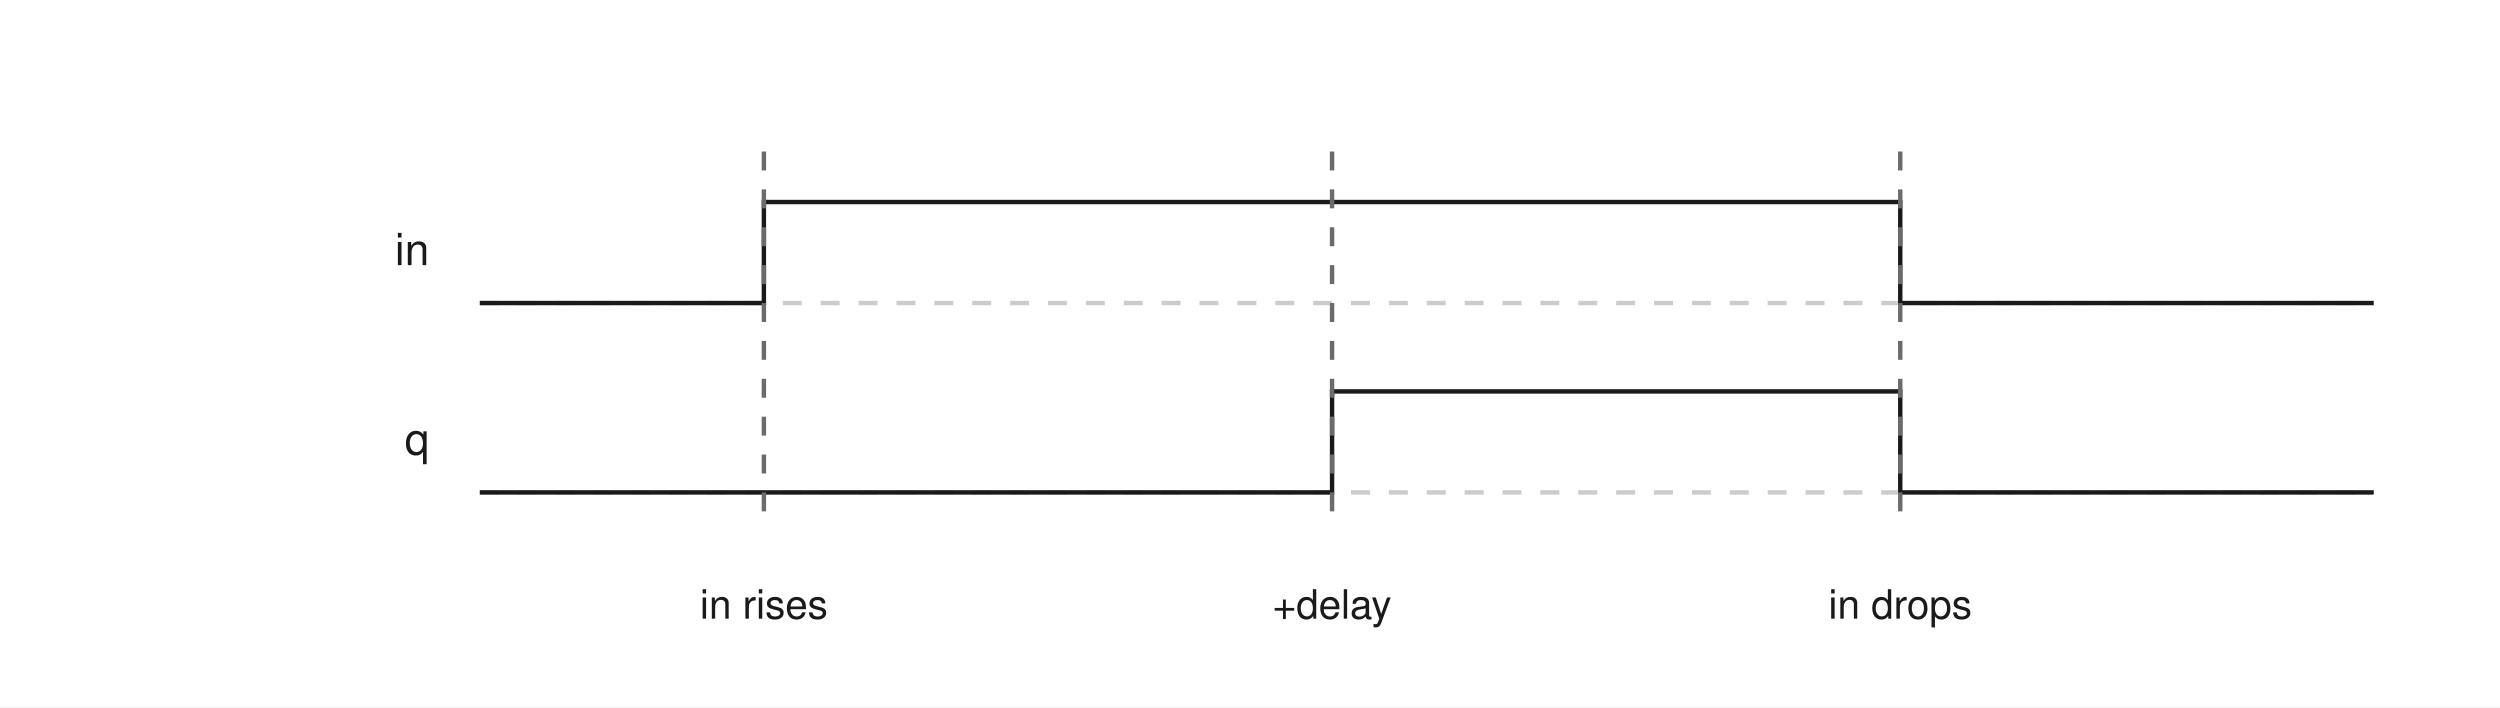
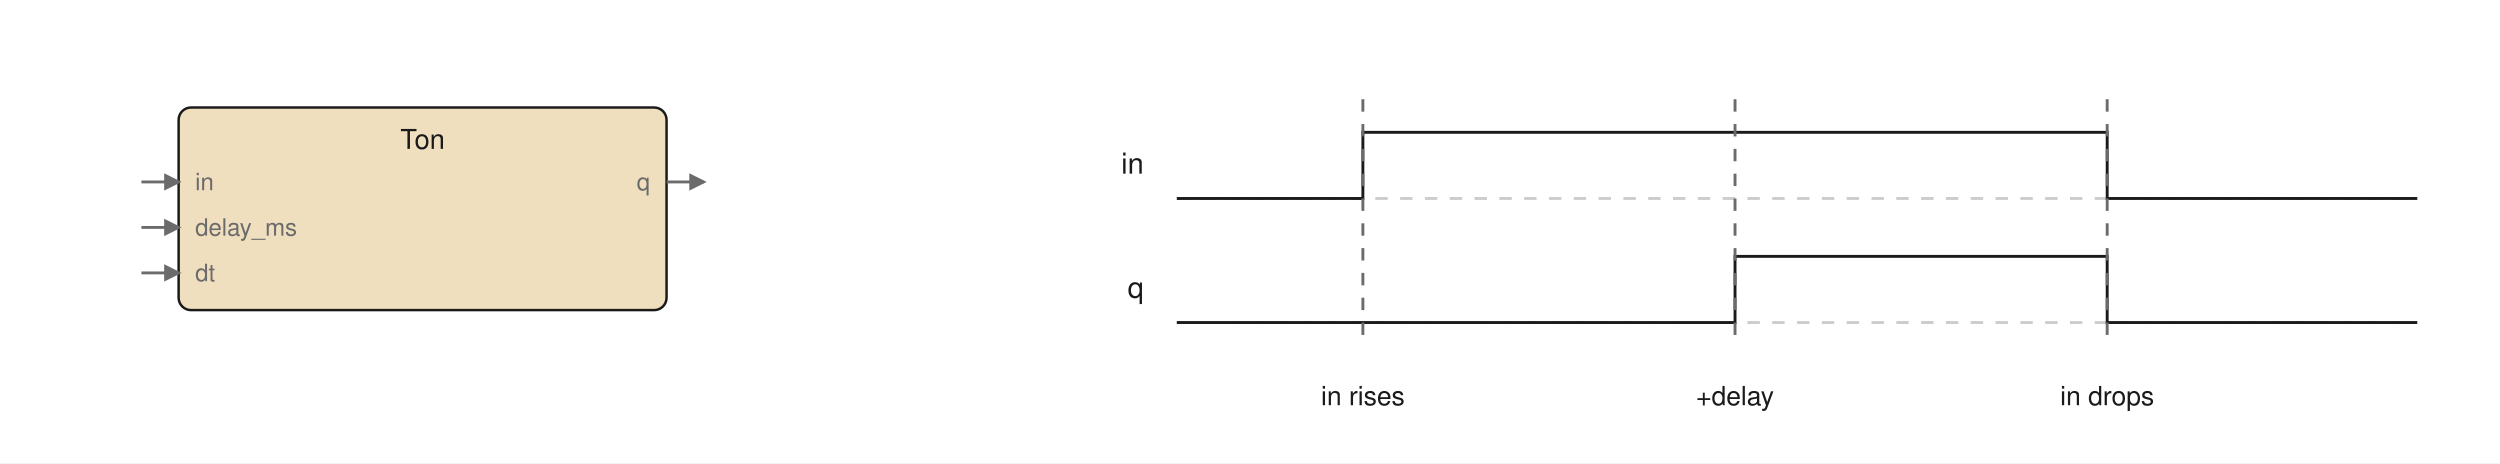
- <svg xmlns="http://www.w3.org/2000/svg" width="396" height="112" viewBox="0 0 396 112" style="max-width:100%;height:auto" content="&lt;mxfile host=&quot;app.diagrams.net&quot; type=&quot;device&quot;&gt;&lt;diagram id=&quot;block_Ton&quot; name=&quot;block_Ton&quot;&gt;&lt;mxGraphModel dx=&quot;396&quot; dy=&quot;112&quot; grid=&quot;0&quot; gridSize=&quot;10&quot; guides=&quot;1&quot; tooltips=&quot;1&quot; connect=&quot;1&quot; arrows=&quot;1&quot; fold=&quot;1&quot; page=&quot;1&quot; pageScale=&quot;1&quot; pageWidth=&quot;396&quot; pageHeight=&quot;112&quot; math=&quot;0&quot; shadow=&quot;0&quot;&gt;&lt;root&gt;&lt;mxCell id=&quot;0&quot;/&gt;&lt;mxCell id=&quot;1&quot; parent=&quot;0&quot;/&gt;&lt;mxCell id=&quot;n2&quot; value=&quot;in&quot; style=&quot;text;html=1;fontSize=7;fontColor=#1a1a1a;align=left&quot; vertex=&quot;1&quot; parent=&quot;1&quot;&gt;&lt;mxGeometry x=&quot;68&quot; y=&quot;35&quot; width=&quot;40&quot; height=&quot;11&quot; as=&quot;geometry&quot;/&gt;&lt;/mxCell&gt;&lt;mxCell id=&quot;e3&quot; value=&quot;&quot; style=&quot;edgeStyle=none;html=1;strokeColor=#cccccc;endArrow=none;dashed=1&quot; edge=&quot;1&quot; parent=&quot;1&quot;&gt;&lt;mxGeometry relative=&quot;1&quot; as=&quot;geometry&quot;&gt;&lt;mxPoint x=&quot;76&quot; y=&quot;48&quot; as=&quot;sourcePoint&quot;/&gt;&lt;mxPoint x=&quot;376&quot; y=&quot;48&quot; as=&quot;targetPoint&quot;/&gt;&lt;/mxGeometry&gt;&lt;/mxCell&gt;&lt;mxCell id=&quot;e4&quot; value=&quot;&quot; style=&quot;edgeStyle=none;html=1;strokeColor=#1a1a1a;endArrow=none&quot; edge=&quot;1&quot; parent=&quot;1&quot;&gt;&lt;mxGeometry relative=&quot;1&quot; as=&quot;geometry&quot;&gt;&lt;mxPoint x=&quot;76&quot; y=&quot;48&quot; as=&quot;sourcePoint&quot;/&gt;&lt;mxPoint x=&quot;376.0&quot; y=&quot;48&quot; as=&quot;targetPoint&quot;/&gt;&lt;Array as=&quot;points&quot;&gt;&lt;mxPoint x=&quot;121.0&quot; y=&quot;48&quot;/&gt;&lt;mxPoint x=&quot;121.0&quot; y=&quot;32&quot;/&gt;&lt;mxPoint x=&quot;301.0&quot; y=&quot;32&quot;/&gt;&lt;mxPoint x=&quot;301.0&quot; y=&quot;48&quot;/&gt;&lt;/Array&gt;&lt;/mxGeometry&gt;&lt;/mxCell&gt;&lt;mxCell id=&quot;n5&quot; value=&quot;q&quot; style=&quot;text;html=1;fontSize=7;fontColor=#1a1a1a;align=left&quot; vertex=&quot;1&quot; parent=&quot;1&quot;&gt;&lt;mxGeometry x=&quot;68&quot; y=&quot;65&quot; width=&quot;40&quot; height=&quot;11&quot; as=&quot;geometry&quot;/&gt;&lt;/mxCell&gt;&lt;mxCell id=&quot;e6&quot; value=&quot;&quot; style=&quot;edgeStyle=none;html=1;strokeColor=#cccccc;endArrow=none;dashed=1&quot; edge=&quot;1&quot; parent=&quot;1&quot;&gt;&lt;mxGeometry relative=&quot;1&quot; as=&quot;geometry&quot;&gt;&lt;mxPoint x=&quot;76&quot; y=&quot;78&quot; as=&quot;sourcePoint&quot;/&gt;&lt;mxPoint x=&quot;376&quot; y=&quot;78&quot; as=&quot;targetPoint&quot;/&gt;&lt;/mxGeometry&gt;&lt;/mxCell&gt;&lt;mxCell id=&quot;e7&quot; value=&quot;&quot; style=&quot;edgeStyle=none;html=1;strokeColor=#1a1a1a;endArrow=none&quot; edge=&quot;1&quot; parent=&quot;1&quot;&gt;&lt;mxGeometry relative=&quot;1&quot; as=&quot;geometry&quot;&gt;&lt;mxPoint x=&quot;76&quot; y=&quot;78&quot; as=&quot;sourcePoint&quot;/&gt;&lt;mxPoint x=&quot;376.0&quot; y=&quot;78&quot; as=&quot;targetPoint&quot;/&gt;&lt;Array as=&quot;points&quot;&gt;&lt;mxPoint x=&quot;211.0&quot; y=&quot;78&quot;/&gt;&lt;mxPoint x=&quot;211.0&quot; y=&quot;62&quot;/&gt;&lt;mxPoint x=&quot;301.0&quot; y=&quot;62&quot;/&gt;&lt;mxPoint x=&quot;301.0&quot; y=&quot;78&quot;/&gt;&lt;/Array&gt;&lt;/mxGeometry&gt;&lt;/mxCell&gt;&lt;mxCell id=&quot;e8&quot; value=&quot;&quot; style=&quot;edgeStyle=none;html=1;strokeColor=#6b6b6b;endArrow=none;dashed=1&quot; edge=&quot;1&quot; parent=&quot;1&quot;&gt;&lt;mxGeometry relative=&quot;1&quot; as=&quot;geometry&quot;&gt;&lt;mxPoint x=&quot;121.0&quot; y=&quot;24&quot; as=&quot;sourcePoint&quot;/&gt;&lt;mxPoint x=&quot;121.0&quot; y=&quot;84&quot; as=&quot;targetPoint&quot;/&gt;&lt;/mxGeometry&gt;&lt;/mxCell&gt;&lt;mxCell id=&quot;n9&quot; value=&quot;in rises&quot; style=&quot;text;html=1;fontSize=6;fontColor=#1a1a1a;align=center&quot; vertex=&quot;1&quot; parent=&quot;1&quot;&gt;&lt;mxGeometry x=&quot;121.0&quot; y=&quot;91.6&quot; width=&quot;40&quot; height=&quot;10.4&quot; as=&quot;geometry&quot;/&gt;&lt;/mxCell&gt;&lt;mxCell id=&quot;e10&quot; value=&quot;&quot; style=&quot;edgeStyle=none;html=1;strokeColor=#6b6b6b;endArrow=none;dashed=1&quot; edge=&quot;1&quot; parent=&quot;1&quot;&gt;&lt;mxGeometry relative=&quot;1&quot; as=&quot;geometry&quot;&gt;&lt;mxPoint x=&quot;211.0&quot; y=&quot;24&quot; as=&quot;sourcePoint&quot;/&gt;&lt;mxPoint x=&quot;211.0&quot; y=&quot;84&quot; as=&quot;targetPoint&quot;/&gt;&lt;/mxGeometry&gt;&lt;/mxCell&gt;&lt;mxCell id=&quot;n11&quot; value=&quot;+delay&quot; style=&quot;text;html=1;fontSize=6;fontColor=#1a1a1a;align=center&quot; vertex=&quot;1&quot; parent=&quot;1&quot;&gt;&lt;mxGeometry x=&quot;211.0&quot; y=&quot;91.6&quot; width=&quot;40&quot; height=&quot;10.4&quot; as=&quot;geometry&quot;/&gt;&lt;/mxCell&gt;&lt;mxCell id=&quot;e12&quot; value=&quot;&quot; style=&quot;edgeStyle=none;html=1;strokeColor=#6b6b6b;endArrow=none;dashed=1&quot; edge=&quot;1&quot; parent=&quot;1&quot;&gt;&lt;mxGeometry relative=&quot;1&quot; as=&quot;geometry&quot;&gt;&lt;mxPoint x=&quot;301.0&quot; y=&quot;24&quot; as=&quot;sourcePoint&quot;/&gt;&lt;mxPoint x=&quot;301.0&quot; y=&quot;84&quot; as=&quot;targetPoint&quot;/&gt;&lt;/mxGeometry&gt;&lt;/mxCell&gt;&lt;mxCell id=&quot;n13&quot; value=&quot;in drops&quot; style=&quot;text;html=1;fontSize=6;fontColor=#1a1a1a;align=center&quot; vertex=&quot;1&quot; parent=&quot;1&quot;&gt;&lt;mxGeometry x=&quot;301.0&quot; y=&quot;91.6&quot; width=&quot;40&quot; height=&quot;10.4&quot; as=&quot;geometry&quot;/&gt;&lt;/mxCell&gt;&lt;/root&gt;&lt;/mxGraphModel&gt;&lt;/diagram&gt;&lt;/mxfile&gt;">
+ <svg xmlns="http://www.w3.org/2000/svg" width="604.6" height="112" viewBox="0 0 604.6 112" style="max-width:100%;height:auto" content="&lt;mxfile host=&quot;app.diagrams.net&quot; type=&quot;device&quot;&gt;&lt;diagram id=&quot;block_Ton&quot; name=&quot;block_Ton&quot;&gt;&lt;mxGraphModel dx=&quot;604.6&quot; dy=&quot;112&quot; grid=&quot;0&quot; gridSize=&quot;10&quot; guides=&quot;1&quot; tooltips=&quot;1&quot; connect=&quot;1&quot; arrows=&quot;1&quot; fold=&quot;1&quot; page=&quot;1&quot; pageScale=&quot;1&quot; pageWidth=&quot;604.6&quot; pageHeight=&quot;112&quot; math=&quot;0&quot; shadow=&quot;0&quot;&gt;&lt;root&gt;&lt;mxCell id=&quot;0&quot;/&gt;&lt;mxCell id=&quot;1&quot; parent=&quot;0&quot;/&gt;&lt;mxCell id=&quot;n2&quot; value=&quot;&quot; style=&quot;rounded=1;fillColor=#f0dfbe;strokeColor=#1a1a1a;whiteSpace=wrap;html=1;fontSize=8&quot; vertex=&quot;1&quot; parent=&quot;1&quot;&gt;&lt;mxGeometry x=&quot;43.2&quot; y=&quot;26.0&quot; width=&quot;118.0&quot; height=&quot;49&quot; as=&quot;geometry&quot;/&gt;&lt;/mxCell&gt;&lt;mxCell id=&quot;n3&quot; value=&quot;Ton&quot; style=&quot;text;html=1;fontSize=6;fontColor=#1a1a1a;align=center&quot; vertex=&quot;1&quot; parent=&quot;1&quot;&gt;&lt;mxGeometry x=&quot;102.2&quot; y=&quot;29.4&quot; width=&quot;40&quot; height=&quot;10.6&quot; as=&quot;geometry&quot;/&gt;&lt;/mxCell&gt;&lt;mxCell id=&quot;n4&quot; value=&quot;in&quot; style=&quot;text;html=1;fontSize=5;fontColor=#6b6b6b;align=left&quot; vertex=&quot;1&quot; parent=&quot;1&quot;&gt;&lt;mxGeometry x=&quot;47.2&quot; y=&quot;40.2&quot; width=&quot;40&quot; height=&quot;9.8&quot; as=&quot;geometry&quot;/&gt;&lt;/mxCell&gt;&lt;mxCell id=&quot;e5&quot; value=&quot;&quot; style=&quot;edgeStyle=none;html=1;strokeColor=#6b6b6b;endArrow=block&quot; edge=&quot;1&quot; parent=&quot;1&quot;&gt;&lt;mxGeometry relative=&quot;1&quot; as=&quot;geometry&quot;&gt;&lt;mxPoint x=&quot;34.2&quot; y=&quot;44.0&quot; as=&quot;sourcePoint&quot;/&gt;&lt;mxPoint x=&quot;43.2&quot; y=&quot;44.0&quot; as=&quot;targetPoint&quot;/&gt;&lt;/mxGeometry&gt;&lt;/mxCell&gt;&lt;mxCell id=&quot;n6&quot; value=&quot;delay_ms&quot; style=&quot;text;html=1;fontSize=5;fontColor=#6b6b6b;align=left&quot; vertex=&quot;1&quot; parent=&quot;1&quot;&gt;&lt;mxGeometry x=&quot;47.2&quot; y=&quot;51.2&quot; width=&quot;40&quot; height=&quot;9.8&quot; as=&quot;geometry&quot;/&gt;&lt;/mxCell&gt;&lt;mxCell id=&quot;e7&quot; value=&quot;&quot; style=&quot;edgeStyle=none;html=1;strokeColor=#6b6b6b;endArrow=block&quot; edge=&quot;1&quot; parent=&quot;1&quot;&gt;&lt;mxGeometry relative=&quot;1&quot; as=&quot;geometry&quot;&gt;&lt;mxPoint x=&quot;34.2&quot; y=&quot;55.0&quot; as=&quot;sourcePoint&quot;/&gt;&lt;mxPoint x=&quot;43.2&quot; y=&quot;55.0&quot; as=&quot;targetPoint&quot;/&gt;&lt;/mxGeometry&gt;&lt;/mxCell&gt;&lt;mxCell id=&quot;n8&quot; value=&quot;dt&quot; style=&quot;text;html=1;fontSize=5;fontColor=#6b6b6b;align=left&quot; vertex=&quot;1&quot; parent=&quot;1&quot;&gt;&lt;mxGeometry x=&quot;47.2&quot; y=&quot;62.2&quot; width=&quot;40&quot; height=&quot;9.8&quot; as=&quot;geometry&quot;/&gt;&lt;/mxCell&gt;&lt;mxCell id=&quot;e9&quot; value=&quot;&quot; style=&quot;edgeStyle=none;html=1;strokeColor=#6b6b6b;endArrow=block&quot; edge=&quot;1&quot; parent=&quot;1&quot;&gt;&lt;mxGeometry relative=&quot;1&quot; as=&quot;geometry&quot;&gt;&lt;mxPoint x=&quot;34.2&quot; y=&quot;66.0&quot; as=&quot;sourcePoint&quot;/&gt;&lt;mxPoint x=&quot;43.2&quot; y=&quot;66.0&quot; as=&quot;targetPoint&quot;/&gt;&lt;/mxGeometry&gt;&lt;/mxCell&gt;&lt;mxCell id=&quot;n10&quot; value=&quot;q&quot; style=&quot;text;html=1;fontSize=5;fontColor=#6b6b6b;align=left&quot; vertex=&quot;1&quot; parent=&quot;1&quot;&gt;&lt;mxGeometry x=&quot;157.2&quot; y=&quot;40.2&quot; width=&quot;40&quot; height=&quot;9.8&quot; as=&quot;geometry&quot;/&gt;&lt;/mxCell&gt;&lt;mxCell id=&quot;e11&quot; value=&quot;&quot; style=&quot;edgeStyle=none;html=1;strokeColor=#6b6b6b;endArrow=block&quot; edge=&quot;1&quot; parent=&quot;1&quot;&gt;&lt;mxGeometry relative=&quot;1&quot; as=&quot;geometry&quot;&gt;&lt;mxPoint x=&quot;161.2&quot; y=&quot;44.0&quot; as=&quot;sourcePoint&quot;/&gt;&lt;mxPoint x=&quot;170.2&quot; y=&quot;44.0&quot; as=&quot;targetPoint&quot;/&gt;&lt;/mxGeometry&gt;&lt;/mxCell&gt;&lt;mxCell id=&quot;n12&quot; value=&quot;in&quot; style=&quot;text;html=1;fontSize=7;fontColor=#1a1a1a;align=left&quot; vertex=&quot;1&quot; parent=&quot;1&quot;&gt;&lt;mxGeometry x=&quot;276.6&quot; y=&quot;35.0&quot; width=&quot;40&quot; height=&quot;11&quot; as=&quot;geometry&quot;/&gt;&lt;/mxCell&gt;&lt;mxCell id=&quot;e13&quot; value=&quot;&quot; style=&quot;edgeStyle=none;html=1;strokeColor=#cccccc;endArrow=none;dashed=1&quot; edge=&quot;1&quot; parent=&quot;1&quot;&gt;&lt;mxGeometry relative=&quot;1&quot; as=&quot;geometry&quot;&gt;&lt;mxPoint x=&quot;284.6&quot; y=&quot;48.0&quot; as=&quot;sourcePoint&quot;/&gt;&lt;mxPoint x=&quot;584.6&quot; y=&quot;48.0&quot; as=&quot;targetPoint&quot;/&gt;&lt;/mxGeometry&gt;&lt;/mxCell&gt;&lt;mxCell id=&quot;e14&quot; value=&quot;&quot; style=&quot;edgeStyle=none;html=1;strokeColor=#1a1a1a;endArrow=none&quot; edge=&quot;1&quot; parent=&quot;1&quot;&gt;&lt;mxGeometry relative=&quot;1&quot; as=&quot;geometry&quot;&gt;&lt;mxPoint x=&quot;284.6&quot; y=&quot;48.0&quot; as=&quot;sourcePoint&quot;/&gt;&lt;mxPoint x=&quot;584.6&quot; y=&quot;48.0&quot; as=&quot;targetPoint&quot;/&gt;&lt;Array as=&quot;points&quot;&gt;&lt;mxPoint x=&quot;329.6&quot; y=&quot;48.0&quot;/&gt;&lt;mxPoint x=&quot;329.6&quot; y=&quot;32.0&quot;/&gt;&lt;mxPoint x=&quot;509.6&quot; y=&quot;32.0&quot;/&gt;&lt;mxPoint x=&quot;509.6&quot; y=&quot;48.0&quot;/&gt;&lt;/Array&gt;&lt;/mxGeometry&gt;&lt;/mxCell&gt;&lt;mxCell id=&quot;n15&quot; value=&quot;q&quot; style=&quot;text;html=1;fontSize=7;fontColor=#1a1a1a;align=left&quot; vertex=&quot;1&quot; parent=&quot;1&quot;&gt;&lt;mxGeometry x=&quot;276.6&quot; y=&quot;65.0&quot; width=&quot;40&quot; height=&quot;11&quot; as=&quot;geometry&quot;/&gt;&lt;/mxCell&gt;&lt;mxCell id=&quot;e16&quot; value=&quot;&quot; style=&quot;edgeStyle=none;html=1;strokeColor=#cccccc;endArrow=none;dashed=1&quot; edge=&quot;1&quot; parent=&quot;1&quot;&gt;&lt;mxGeometry relative=&quot;1&quot; as=&quot;geometry&quot;&gt;&lt;mxPoint x=&quot;284.6&quot; y=&quot;78.0&quot; as=&quot;sourcePoint&quot;/&gt;&lt;mxPoint x=&quot;584.6&quot; y=&quot;78.0&quot; as=&quot;targetPoint&quot;/&gt;&lt;/mxGeometry&gt;&lt;/mxCell&gt;&lt;mxCell id=&quot;e17&quot; value=&quot;&quot; style=&quot;edgeStyle=none;html=1;strokeColor=#1a1a1a;endArrow=none&quot; edge=&quot;1&quot; parent=&quot;1&quot;&gt;&lt;mxGeometry relative=&quot;1&quot; as=&quot;geometry&quot;&gt;&lt;mxPoint x=&quot;284.6&quot; y=&quot;78.0&quot; as=&quot;sourcePoint&quot;/&gt;&lt;mxPoint x=&quot;584.6&quot; y=&quot;78.0&quot; as=&quot;targetPoint&quot;/&gt;&lt;Array as=&quot;points&quot;&gt;&lt;mxPoint x=&quot;419.6&quot; y=&quot;78.0&quot;/&gt;&lt;mxPoint x=&quot;419.6&quot; y=&quot;62.0&quot;/&gt;&lt;mxPoint x=&quot;509.6&quot; y=&quot;62.0&quot;/&gt;&lt;mxPoint x=&quot;509.6&quot; y=&quot;78.0&quot;/&gt;&lt;/Array&gt;&lt;/mxGeometry&gt;&lt;/mxCell&gt;&lt;mxCell id=&quot;e18&quot; value=&quot;&quot; style=&quot;edgeStyle=none;html=1;strokeColor=#6b6b6b;endArrow=none;dashed=1&quot; edge=&quot;1&quot; parent=&quot;1&quot;&gt;&lt;mxGeometry relative=&quot;1&quot; as=&quot;geometry&quot;&gt;&lt;mxPoint x=&quot;329.6&quot; y=&quot;24.0&quot; as=&quot;sourcePoint&quot;/&gt;&lt;mxPoint x=&quot;329.6&quot; y=&quot;84.0&quot; as=&quot;targetPoint&quot;/&gt;&lt;/mxGeometry&gt;&lt;/mxCell&gt;&lt;mxCell id=&quot;n19&quot; value=&quot;in rises&quot; style=&quot;text;html=1;fontSize=6;fontColor=#1a1a1a;align=center&quot; vertex=&quot;1&quot; parent=&quot;1&quot;&gt;&lt;mxGeometry x=&quot;329.6&quot; y=&quot;91.6&quot; width=&quot;40&quot; height=&quot;10.4&quot; as=&quot;geometry&quot;/&gt;&lt;/mxCell&gt;&lt;mxCell id=&quot;e20&quot; value=&quot;&quot; style=&quot;edgeStyle=none;html=1;strokeColor=#6b6b6b;endArrow=none;dashed=1&quot; edge=&quot;1&quot; parent=&quot;1&quot;&gt;&lt;mxGeometry relative=&quot;1&quot; as=&quot;geometry&quot;&gt;&lt;mxPoint x=&quot;419.6&quot; y=&quot;24.0&quot; as=&quot;sourcePoint&quot;/&gt;&lt;mxPoint x=&quot;419.6&quot; y=&quot;84.0&quot; as=&quot;targetPoint&quot;/&gt;&lt;/mxGeometry&gt;&lt;/mxCell&gt;&lt;mxCell id=&quot;n21&quot; value=&quot;+delay&quot; style=&quot;text;html=1;fontSize=6;fontColor=#1a1a1a;align=center&quot; vertex=&quot;1&quot; parent=&quot;1&quot;&gt;&lt;mxGeometry x=&quot;419.6&quot; y=&quot;91.6&quot; width=&quot;40&quot; height=&quot;10.4&quot; as=&quot;geometry&quot;/&gt;&lt;/mxCell&gt;&lt;mxCell id=&quot;e22&quot; value=&quot;&quot; style=&quot;edgeStyle=none;html=1;strokeColor=#6b6b6b;endArrow=none;dashed=1&quot; edge=&quot;1&quot; parent=&quot;1&quot;&gt;&lt;mxGeometry relative=&quot;1&quot; as=&quot;geometry&quot;&gt;&lt;mxPoint x=&quot;509.6&quot; y=&quot;24.0&quot; as=&quot;sourcePoint&quot;/&gt;&lt;mxPoint x=&quot;509.6&quot; y=&quot;84.0&quot; as=&quot;targetPoint&quot;/&gt;&lt;/mxGeometry&gt;&lt;/mxCell&gt;&lt;mxCell id=&quot;n23&quot; value=&quot;in drops&quot; style=&quot;text;html=1;fontSize=6;fontColor=#1a1a1a;align=center&quot; vertex=&quot;1&quot; parent=&quot;1&quot;&gt;&lt;mxGeometry x=&quot;509.6&quot; y=&quot;91.6&quot; width=&quot;40&quot; height=&quot;10.4&quot; as=&quot;geometry&quot;/&gt;&lt;/mxCell&gt;&lt;/root&gt;&lt;/mxGraphModel&gt;&lt;/diagram&gt;&lt;/mxfile&gt;">
  <defs>
    <marker id="a" markerWidth="6" markerHeight="6" refX="5" refY="3" orient="auto">
      <path d="M0,0 L6,3 L0,6 z" fill="#6b6b6b" />
    </marker>
  </defs>
-   <rect width="396" height="112" fill="#ffffff" />
-   <text x="68" y="42" font-family="Helvetica,Arial,sans-serif" font-size="7" fill="#1a1a1a" text-anchor="end">in</text>
-   <polyline points="76,48 376,48" fill="none" stroke="#cccccc" stroke-width="0.7" stroke-dasharray="3,3" />
-   <polyline points="76,48 121.0,48 121.0,32 301.0,32 301.0,48 376.0,48" fill="none" stroke="#1a1a1a" stroke-width="0.7" />
-   <text x="68" y="72" font-family="Helvetica,Arial,sans-serif" font-size="7" fill="#1a1a1a" text-anchor="end">q</text>
-   <polyline points="76,78 376,78" fill="none" stroke="#cccccc" stroke-width="0.7" stroke-dasharray="3,3" />
-   <polyline points="76,78 211.0,78 211.0,62 301.0,62 301.0,78 376.0,78" fill="none" stroke="#1a1a1a" stroke-width="0.7" />
-   <polyline points="121.0,24 121.0,84" fill="none" stroke="#6b6b6b" stroke-width="0.7" stroke-dasharray="3,3" />
-   <text x="121.0" y="98" font-family="Helvetica,Arial,sans-serif" font-size="6.4" fill="#1a1a1a" text-anchor="middle">in rises</text>
-   <polyline points="211.0,24 211.0,84" fill="none" stroke="#6b6b6b" stroke-width="0.7" stroke-dasharray="3,3" />
-   <text x="211.0" y="98" font-family="Helvetica,Arial,sans-serif" font-size="6.4" fill="#1a1a1a" text-anchor="middle">+delay</text>
-   <polyline points="301.0,24 301.0,84" fill="none" stroke="#6b6b6b" stroke-width="0.7" stroke-dasharray="3,3" />
-   <text x="301.0" y="98" font-family="Helvetica,Arial,sans-serif" font-size="6.4" fill="#1a1a1a" text-anchor="middle">in drops</text>
+   <rect width="604.6" height="112" fill="#ffffff" />
+   <rect x="43.2" y="26.0" width="118.0" height="49" rx="3" fill="#f0dfbe" stroke="#1a1a1a" stroke-width="0.6" />
+   <text x="102.2" y="36.0" font-family="Helvetica,Arial,sans-serif" font-size="6.6" fill="#1a1a1a" text-anchor="middle">Ton</text>
+   <text x="47.2" y="46.0" font-family="Helvetica,Arial,sans-serif" font-size="5.8" fill="#6b6b6b" text-anchor="start">in</text>
+   <polyline points="34.2,44.0 43.2,44.0" fill="none" stroke="#6b6b6b" stroke-width="0.7" marker-end="url(#a)" />
+   <text x="47.2" y="57.0" font-family="Helvetica,Arial,sans-serif" font-size="5.8" fill="#6b6b6b" text-anchor="start">delay_ms</text>
+   <polyline points="34.2,55.0 43.2,55.0" fill="none" stroke="#6b6b6b" stroke-width="0.7" marker-end="url(#a)" />
+   <text x="47.2" y="68.0" font-family="Helvetica,Arial,sans-serif" font-size="5.8" fill="#6b6b6b" text-anchor="start">dt</text>
+   <polyline points="34.2,66.0 43.2,66.0" fill="none" stroke="#6b6b6b" stroke-width="0.7" marker-end="url(#a)" />
+   <text x="157.2" y="46.0" font-family="Helvetica,Arial,sans-serif" font-size="5.8" fill="#6b6b6b" text-anchor="end">q</text>
+   <polyline points="161.2,44.0 170.2,44.0" fill="none" stroke="#6b6b6b" stroke-width="0.7" marker-end="url(#a)" />
+   <text x="276.6" y="42.0" font-family="Helvetica,Arial,sans-serif" font-size="7" fill="#1a1a1a" text-anchor="end">in</text>
+   <polyline points="284.6,48.0 584.6,48.0" fill="none" stroke="#cccccc" stroke-width="0.7" stroke-dasharray="3,3" />
+   <polyline points="284.6,48.0 329.6,48.0 329.6,32.0 509.6,32.0 509.6,48.0 584.6,48.0" fill="none" stroke="#1a1a1a" stroke-width="0.7" />
+   <text x="276.6" y="72.0" font-family="Helvetica,Arial,sans-serif" font-size="7" fill="#1a1a1a" text-anchor="end">q</text>
+   <polyline points="284.6,78.0 584.6,78.0" fill="none" stroke="#cccccc" stroke-width="0.7" stroke-dasharray="3,3" />
+   <polyline points="284.6,78.0 419.6,78.0 419.6,62.0 509.6,62.0 509.6,78.0 584.6,78.0" fill="none" stroke="#1a1a1a" stroke-width="0.7" />
+   <polyline points="329.6,24.0 329.6,84.0" fill="none" stroke="#6b6b6b" stroke-width="0.7" stroke-dasharray="3,3" />
+   <text x="329.6" y="98.0" font-family="Helvetica,Arial,sans-serif" font-size="6.4" fill="#1a1a1a" text-anchor="middle">in rises</text>
+   <polyline points="419.6,24.0 419.6,84.0" fill="none" stroke="#6b6b6b" stroke-width="0.7" stroke-dasharray="3,3" />
+   <text x="419.6" y="98.0" font-family="Helvetica,Arial,sans-serif" font-size="6.4" fill="#1a1a1a" text-anchor="middle">+delay</text>
+   <polyline points="509.6,24.0 509.6,84.0" fill="none" stroke="#6b6b6b" stroke-width="0.7" stroke-dasharray="3,3" />
+   <text x="509.6" y="98.0" font-family="Helvetica,Arial,sans-serif" font-size="6.4" fill="#1a1a1a" text-anchor="middle">in drops</text>
</svg>
